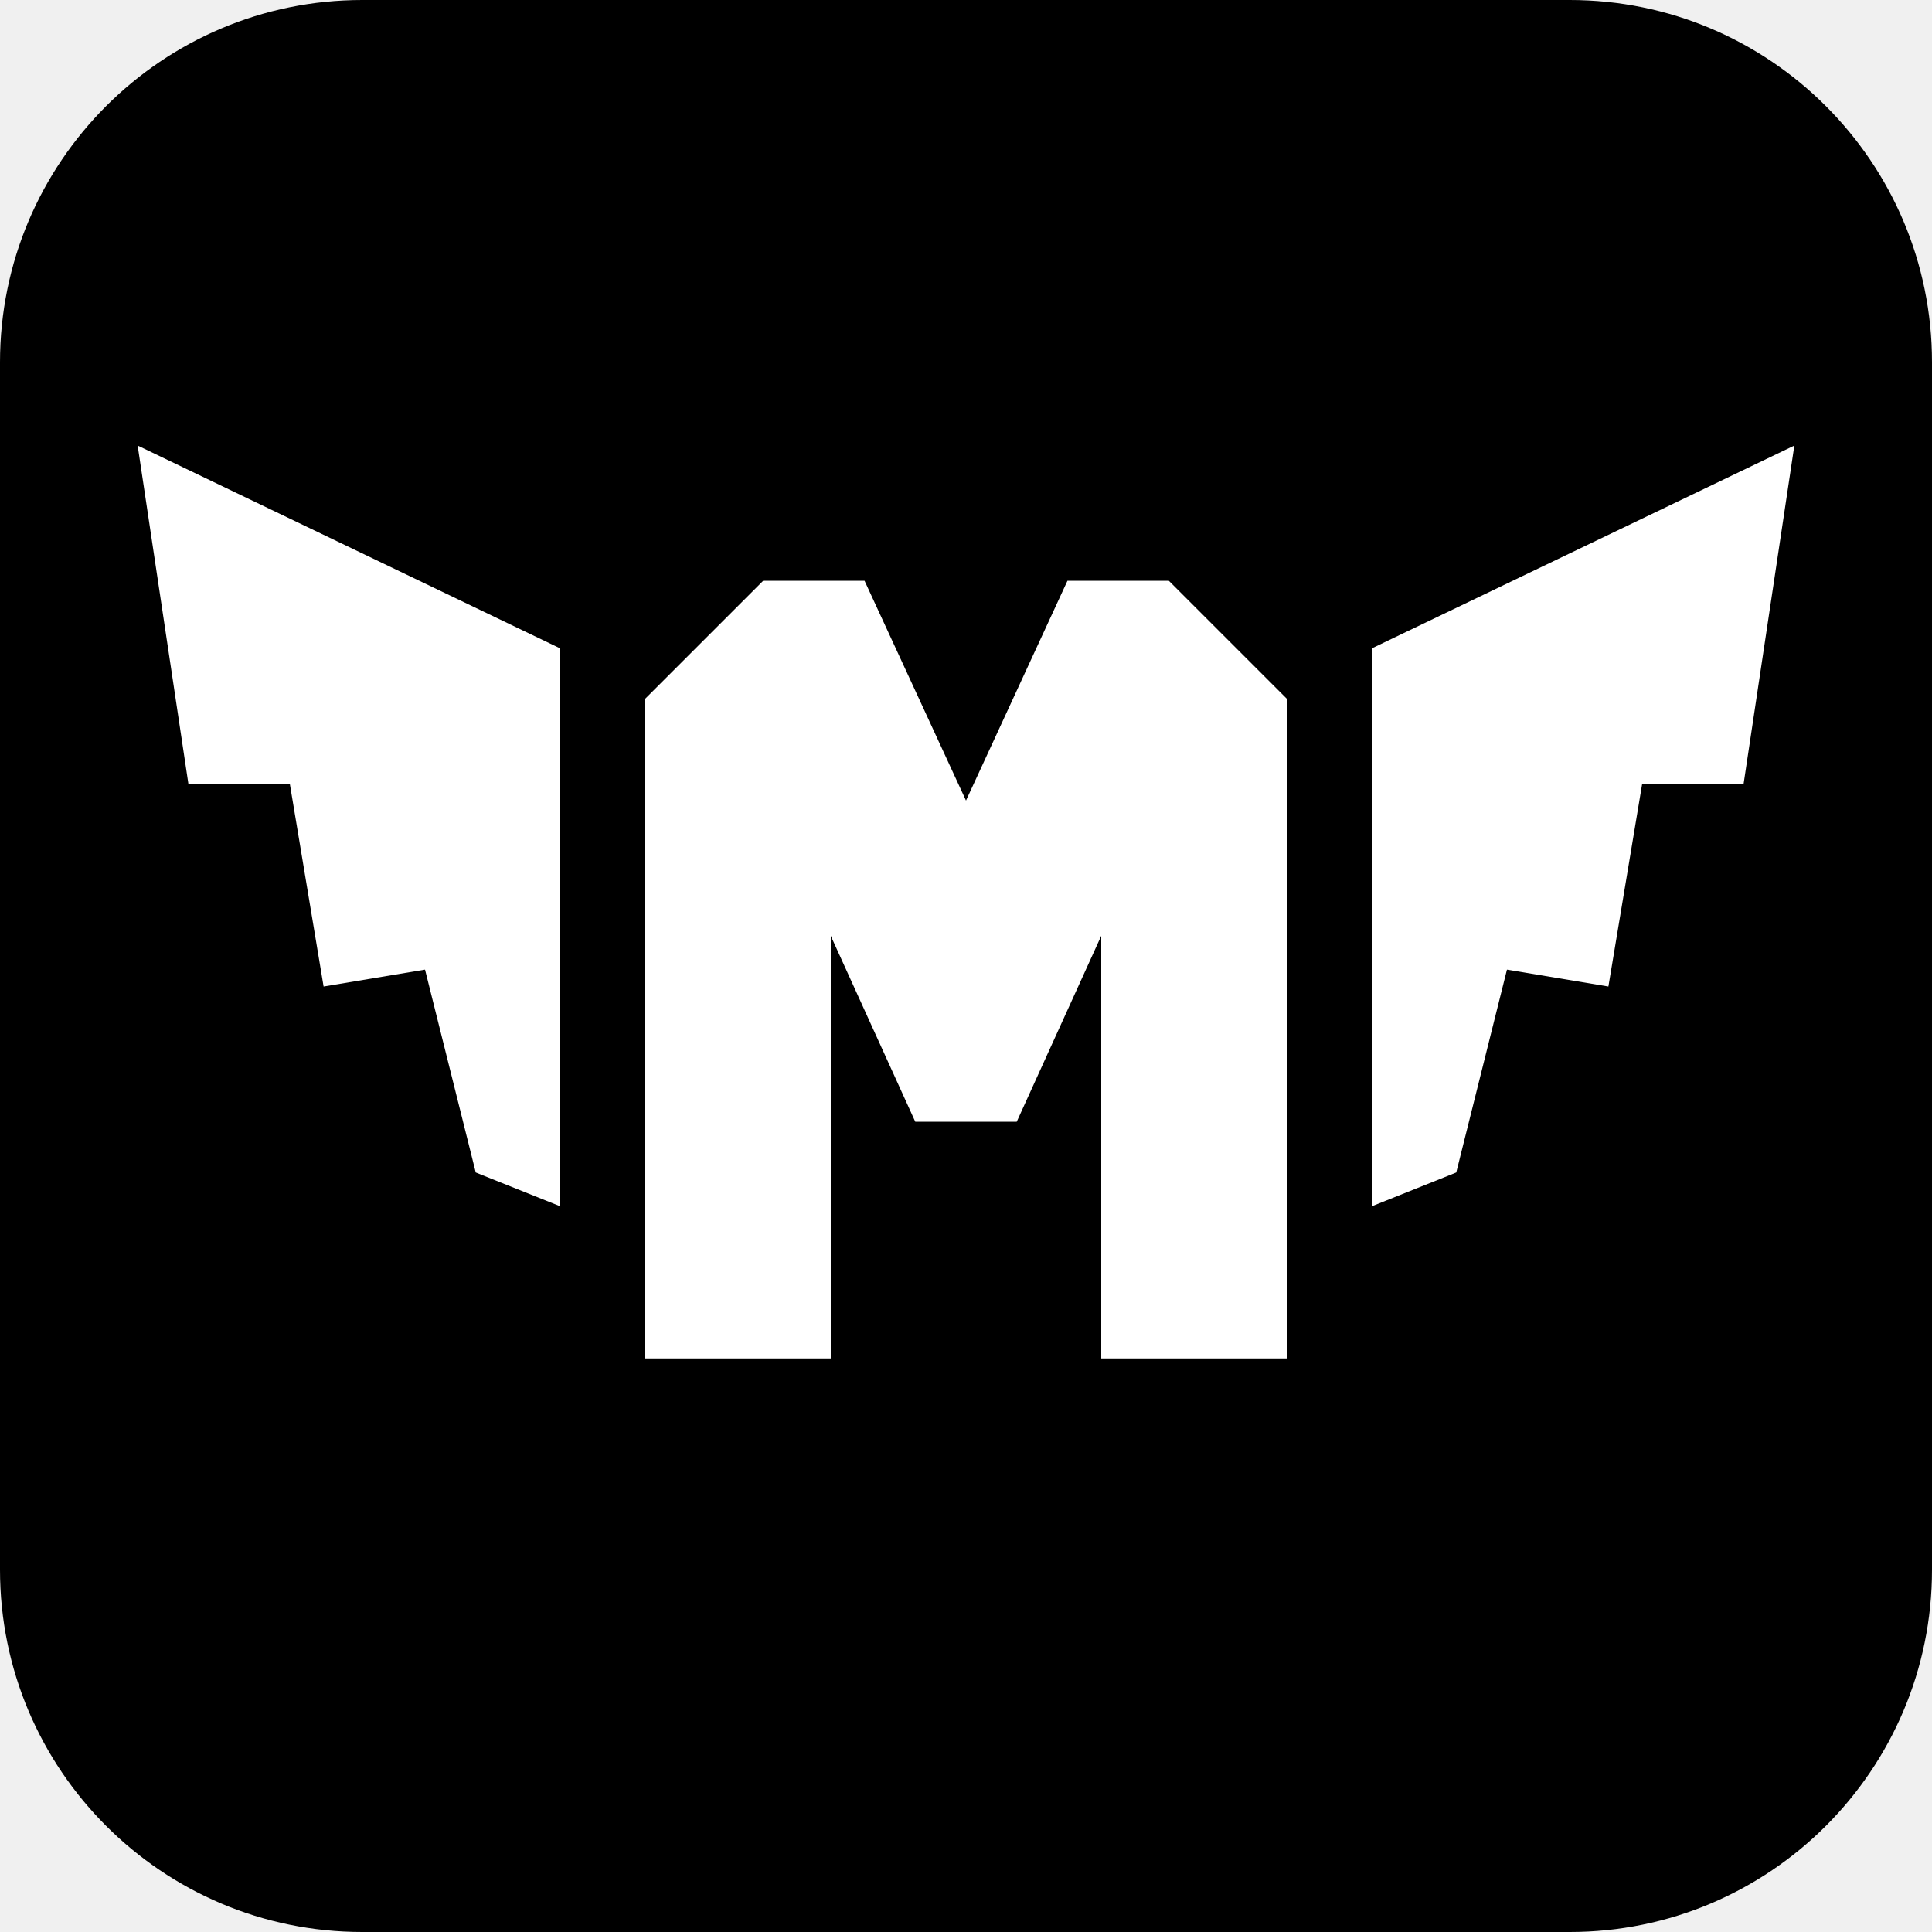
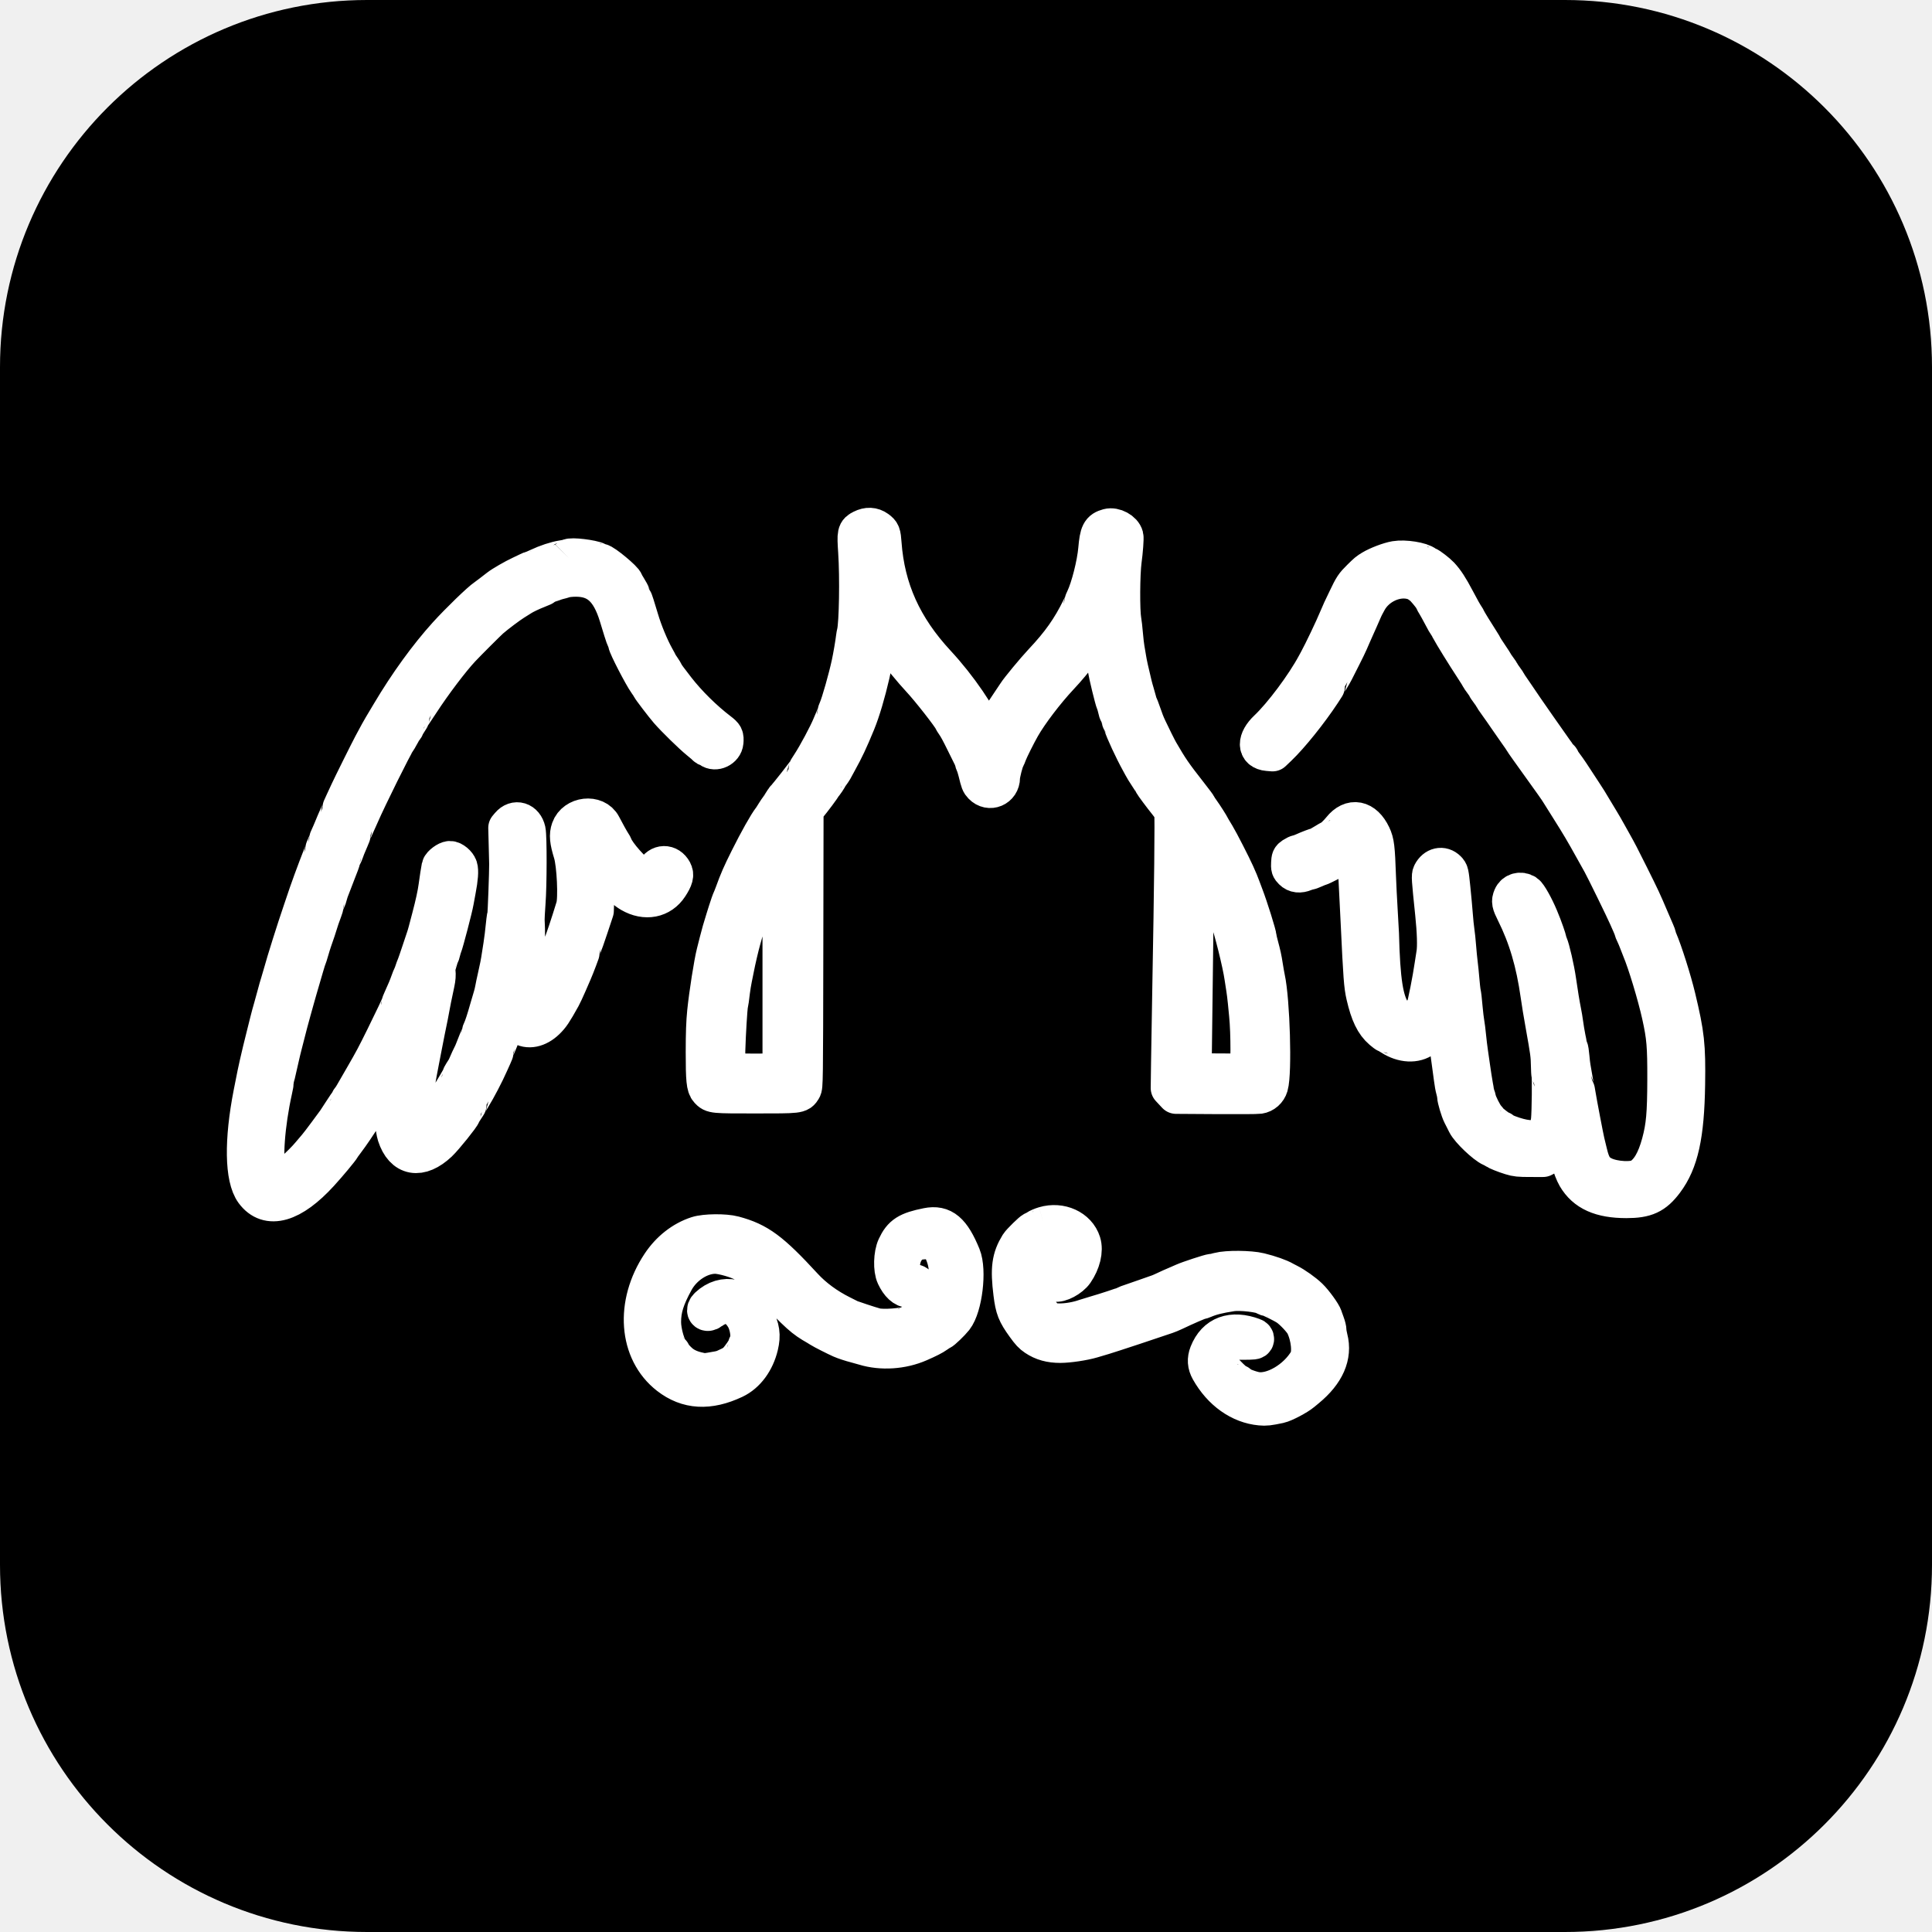
- <svg xmlns="http://www.w3.org/2000/svg" viewBox="0 0 32 32">
-   <rect width="32" height="32" rx="6" fill="#000" />
-   <g transform="translate(2 5) scale(.14)" fill="#fff">
-     <g transform="translate(0 15)">
-       <path d="M62 110V32L76 18H88L100 44L112 18H124L138 32V110H116V60L106 82H94L84 60V110Z" />
-       <path d="M52 26L2 2L8 42L20 42L24 66L36 64L42 88L52 92Z" />
-       <path d="M148 26L198 2L192 42L180 42L176 66L164 64L158 88L148 92Z" />
+ <svg xmlns="http://www.w3.org/2000/svg" viewBox="0 0 2000 2000">
+   <rect width="2000" height="2000" rx="380" fill="#000" />
+   <g transform="translate(235.5 525.7) scale(0.86)">
+     <g transform="translate(-14 -104)">
+       <path fill="#fff" fill-rule="evenodd" stroke="#fff" stroke-width="46" stroke-linejoin="round" d="M 777.962 129.250 C 770.809 132.857, 770.554 134.051, 772.068 156.879 C 774.132 188.022, 773.215 243.328, 770.451 254.340 C 770.097 255.750, 769.659 258.163, 769.476 259.702 C 768.581 267.270, 765.879 283.063, 763.949 292 C 760.145 309.621, 751.671 339.446, 748.421 346.651 C 747.640 348.384, 747 350.241, 747 350.777 C 747 351.313, 745.847 354.395, 744.438 357.626 C 743.028 360.857, 741.341 364.828, 740.688 366.451 C 736.561 376.703, 723.186 401.708, 715.849 412.889 C 713.182 416.952, 711 420.486, 711 420.742 C 711 421.850, 688.233 450.936, 684.967 454 C 684.674 454.275, 682.889 456.975, 681 460 C 679.111 463.025, 677.311 465.725, 677 466 C 676.689 466.275, 674.881 468.975, 672.983 472 C 671.085 475.025, 669.180 477.950, 668.752 478.500 C 663.793 484.859, 652.598 504.758, 641.747 526.500 C 632.268 545.493, 629.169 552.571, 623.577 568 C 622.680 570.475, 621.520 573.400, 621 574.500 C 619.832 576.970, 617.326 584.017, 615.488 590 C 614.728 592.475, 613.390 596.750, 612.515 599.500 C 609.570 608.759, 607.088 617.450, 604.949 626 C 603.780 630.675, 602.187 636.975, 601.411 640 C 598.382 651.802, 592.529 689.103, 590.295 710.838 C 589.071 722.749, 588.580 736.482, 588.573 759 C 588.563 792.659, 589.356 800.622, 593.122 804.630 C 598.181 810.015, 598.022 810, 649.500 810 C 702.286 810, 701.960 810.037, 705.939 803.599 C 707.875 800.466, 707.914 797.561, 708.205 633.896 L 708.500 467.381 711.791 463.440 C 717.996 456.011, 730 439.932, 730 439.049 C 730 438.564, 730.337 438.017, 730.750 437.833 C 731.793 437.370, 738 428.141, 738 427.054 C 738 426.566, 738.337 426.017, 738.750 425.833 C 739.527 425.488, 744.116 418.633, 745.333 416 C 745.714 415.175, 747.401 412.025, 749.080 409 C 757.173 394.426, 762.237 383.654, 770.940 362.500 C 782.799 333.678, 796.229 275.481, 797.247 248.500 C 797.575 239.820, 798.433 238.907, 801.361 244.121 C 802.405 245.979, 805.502 251.550, 808.243 256.500 C 810.984 261.450, 814.664 267.525, 816.420 270 C 818.176 272.475, 819.884 275.175, 820.215 276 C 821.218 278.496, 839.480 300.693, 847.669 309.368 C 858.879 321.245, 885.266 354.911, 886.893 359.414 C 887.109 360.011, 888.234 361.848, 889.393 363.496 C 892.568 368.012, 895.414 373.243, 902.177 387 C 905.557 393.875, 909.150 401.136, 910.161 403.136 C 911.173 405.136, 912 407.318, 912 407.985 C 912 408.652, 912.655 410.616, 913.456 412.349 C 914.257 414.082, 915.626 418.425, 916.499 422 C 919.511 434.338, 919.850 435.234, 922.585 438.089 C 931.103 446.979, 945 441.139, 945 428.669 C 945 424.360, 949.180 408.164, 950.980 405.500 C 951.352 404.950, 952.485 402.250, 953.499 399.500 C 955.346 394.490, 964.137 376.881, 969.475 367.500 C 978.895 350.945, 998.732 324.864, 1015.546 306.926 C 1033.975 287.266, 1049.623 266.136, 1058.024 249.567 C 1062.769 240.209, 1065 238.687, 1065 244.807 C 1065 249.665, 1068.788 280.376, 1069.958 285 C 1070.444 286.925, 1071.364 291.650, 1072.001 295.500 C 1073.583 305.063, 1080.800 334.808, 1082.435 338.500 C 1083.165 340.150, 1084.074 343.253, 1084.454 345.396 C 1084.834 347.539, 1085.744 350.239, 1086.475 351.396 C 1087.206 352.553, 1088.125 355.075, 1088.517 357 C 1088.910 358.925, 1089.574 360.950, 1089.993 361.500 C 1090.412 362.050, 1091.081 363.625, 1091.480 365 C 1093.494 371.952, 1104.481 395.604, 1111.920 409 C 1113.599 412.025, 1115.286 415.175, 1115.669 416 C 1116.051 416.825, 1118.868 421.325, 1121.929 426 C 1124.991 430.675, 1127.680 434.938, 1127.905 435.473 C 1128.555 437.014, 1138.795 450.761, 1145.660 459.307 C 1149.262 463.792, 1152.168 468.473, 1152.489 470.307 C 1153.390 475.458, 1152.469 560.586, 1150.188 683 C 1149.619 713.525, 1148.960 752.876, 1148.724 770.446 L 1148.293 802.392 1152.074 806.446 L 1155.855 810.500 1203.677 810.807 C 1229.980 810.975, 1253.431 810.832, 1255.792 810.489 C 1261.425 809.670, 1266.126 805.504, 1267.781 799.865 C 1272.458 783.927, 1269.919 696.862, 1263.993 670 C 1263.447 667.525, 1262.335 661.225, 1261.522 656 C 1259.999 646.216, 1259.230 642.679, 1255.925 630.271 C 1254.866 626.295, 1254.002 622.470, 1254.004 621.771 C 1254.016 618.386, 1243.574 585.023, 1237.957 570.500 C 1236.255 566.100, 1234.488 561.375, 1234.031 560 C 1233.269 557.707, 1230.922 552.121, 1227.519 544.500 C 1223.109 534.624, 1208.054 505.271, 1203.926 498.500 C 1201.244 494.100, 1198.724 489.825, 1198.326 489 C 1196.884 486.009, 1189.484 474.378, 1185.786 469.293 C 1183.704 466.429, 1182 463.822, 1182 463.500 C 1182 462.959, 1177.890 457.419, 1170.500 447.996 C 1152.356 424.863, 1147.863 418.321, 1135.814 397.500 C 1133.791 394.005, 1126.483 379.358, 1122.093 370 C 1119.137 363.699, 1117.923 360.587, 1113.906 349 C 1112.857 345.975, 1111.557 342.600, 1111.017 341.500 C 1110.477 340.400, 1109.603 337.700, 1109.075 335.500 C 1108.546 333.300, 1107.468 329.475, 1106.678 327 C 1105.889 324.525, 1104.695 320.250, 1104.024 317.500 C 1100.070 301.284, 1097.761 290.788, 1096.987 285.500 C 1096.503 282.200, 1095.629 277.025, 1095.044 274 C 1094.460 270.975, 1093.537 263.100, 1092.993 256.500 C 1092.450 249.900, 1091.559 242.025, 1091.014 239 C 1089.017 227.926, 1089.275 183.309, 1091.429 167.500 C 1093.025 155.781, 1094.139 140.689, 1093.574 138.438 C 1091.878 131.683, 1081.396 126.008, 1074.195 127.948 C 1064.631 130.523, 1062.770 134.209, 1061.041 154 C 1059.494 171.719, 1052.180 200.635, 1045.992 213.500 C 1044.934 215.700, 1044.053 217.830, 1044.034 218.234 C 1044.015 218.638, 1042.724 221.563, 1041.165 224.734 C 1028.903 249.674, 1016.597 267.092, 995.056 290 C 985.928 299.706, 966.919 322.693, 963.500 328.158 C 962.950 329.038, 959.353 334.424, 955.506 340.129 C 951.659 345.833, 948.012 351.400, 947.403 352.500 C 946.793 353.600, 945.036 356.750, 943.498 359.500 C 938.627 368.210, 933.052 379.458, 933.025 380.628 C 933.011 381.248, 932.336 382.306, 931.525 382.979 C 930.303 383.993, 929.846 383.713, 928.864 381.352 C 918.192 355.685, 893.577 319.642, 867.607 291.655 C 827.066 247.966, 806.395 202.108, 802.403 147 C 801.540 135.080, 801.033 133.761, 795.887 130.033 C 790.619 126.217, 784.506 125.950, 777.962 129.250 M 424.888 164.445 C 424.643 164.690, 421.305 165.385, 417.471 165.989 C 409.197 167.292, 398.242 170.896, 388.278 175.595 C 384.307 177.468, 380.631 179, 380.109 179 C 379.588 179, 377.888 179.665, 376.331 180.478 C 374.774 181.291, 370.575 183.302, 367 184.948 C 359.308 188.488, 344.777 196.883, 340.500 200.257 C 334.493 204.996, 326.852 210.796, 325.031 212 C 318.497 216.319, 292.872 241.116, 278.192 257.327 C 255.147 282.774, 230.980 316.146, 209.995 351.500 C 205.425 359.200, 200.992 366.625, 200.144 368 C 198.496 370.674, 195.198 376.676, 188.328 389.500 C 184.385 396.859, 163.655 438.549, 160.481 445.500 C 159.728 447.150, 157.062 452.900, 154.556 458.278 C 152.050 463.656, 150 468.293, 150 468.583 C 150 468.873, 149.053 471.223, 147.894 473.805 C 144.631 481.082, 143.384 483.989, 140.516 491 C 139.054 494.575, 137.214 498.774, 136.429 500.331 C 135.643 501.888, 135 503.604, 135 504.145 C 135 504.686, 133.875 507.588, 132.500 510.594 C 131.125 513.600, 130 516.348, 130 516.701 C 130 517.054, 128.813 520.303, 127.362 523.922 C 125.911 527.540, 123.636 533.425, 122.307 537 C 120.978 540.575, 118.291 547.775, 116.337 553 C 114.382 558.225, 111.967 564.975, 110.970 568 C 109.972 571.025, 106.697 580.700, 103.691 589.500 C 95.778 612.668, 84.038 649.931, 80.063 664.500 C 78.863 668.900, 77.271 674.300, 76.526 676.500 C 75.782 678.700, 73.995 685, 72.556 690.500 C 71.117 696, 69.071 703.425, 68.008 707 C 66.945 710.575, 65.177 717.100, 64.079 721.500 C 62.981 725.900, 61.183 733.100, 60.083 737.500 C 55.636 755.289, 54.071 761.708, 53.135 766 C 52.596 768.475, 51.705 772.300, 51.156 774.500 C 50.157 778.504, 47.945 789.307, 44.090 809 C 32.977 865.773, 33.687 910.571, 45.965 927.267 C 62.653 949.959, 91.325 941.759, 125.235 904.597 C 135.435 893.420, 149.665 876.331, 151.414 873.158 C 151.917 872.246, 154.208 869.025, 156.505 866 C 168.233 850.555, 188.109 819.214, 202.484 793.500 C 204.021 790.750, 206.420 786.475, 207.814 784 C 209.208 781.525, 212.504 775.225, 215.140 770 C 220.674 759.025, 221.827 757.427, 223.212 758.812 C 224.165 759.765, 223.800 762.433, 220.935 775.500 C 220.332 778.250, 219.469 783.200, 219.017 786.500 C 218.565 789.800, 217.463 795.855, 216.569 799.955 C 215.674 804.055, 214.735 811.627, 214.483 816.781 C 214.230 821.935, 213.774 826.557, 213.469 827.051 C 212.345 828.868, 215.097 852.658, 217.178 859.119 C 225.718 885.638, 245.778 889.223, 268.102 868.222 C 274.855 861.870, 296 835.560, 296 833.511 C 296 833.176, 297.800 830.193, 300 826.881 C 302.200 823.569, 304 820.691, 304 820.487 C 304 820.283, 305.762 817.277, 307.916 813.808 C 314.351 803.442, 324.191 784.601, 329.491 772.500 C 330.213 770.850, 331.973 766.940, 333.402 763.812 C 334.831 760.683, 336 757.658, 336 757.089 C 336 756.519, 336.852 754.129, 337.894 751.777 C 342.612 741.119, 346.140 731.083, 349.063 720 C 352.586 706.638, 353.547 705.713, 355.985 713.336 C 357.403 717.771, 361.821 723.126, 367.400 727.172 C 375.571 733.098, 387.388 730.723, 397.342 721.154 C 403.230 715.495, 406.016 711.335, 416.367 692.750 C 417.669 690.413, 421.073 683.100, 423.931 676.500 C 426.789 669.900, 429.523 663.600, 430.007 662.500 C 432.845 656.044, 440 637.109, 440 636.054 C 440 635.365, 440.654 633.384, 441.452 631.651 C 442.251 629.918, 445.865 619.593, 449.482 608.707 L 456.060 588.914 456.675 568.207 C 457.337 545.954, 455.999 526.636, 453.359 520.318 C 451.838 516.676, 452.196 513.385, 453.993 514.496 C 454.547 514.838, 455 515.907, 455 516.870 C 455 517.834, 455.788 519.517, 456.750 520.609 C 457.712 521.701, 459.800 525.048, 461.389 528.047 C 468.231 540.961, 487.373 561.144, 499.376 568.101 C 517.063 578.353, 535.588 574.783, 545.736 559.165 C 551.674 550.026, 552.774 545.856, 550.409 541.440 C 545.097 531.518, 533.746 531.740, 528.420 541.871 C 523.301 551.607, 520.177 552.645, 510.868 547.707 C 502.252 543.138, 482.337 520.712, 479.249 512.103 C 478.933 511.221, 477.908 509.375, 476.971 508 C 475.117 505.278, 469.077 494.446, 464.983 486.500 C 457.371 471.724, 432.293 474.581, 426.543 490.879 C 424.068 497.893, 424.710 504.601, 429.283 519.500 C 433.479 533.169, 435.379 574.313, 432.285 584.500 C 426.054 605.019, 418.805 626.629, 416.467 631.651 C 415.660 633.384, 415 635.321, 415 635.956 C 415 636.591, 414.158 638.998, 413.128 641.305 C 412.098 643.612, 409.787 649.224, 407.991 653.776 C 406.196 658.327, 404.338 662.291, 403.863 662.585 C 403.388 662.878, 403 663.950, 403 664.966 C 403 667.073, 390.883 691.367, 388.541 693.954 C 387.694 694.891, 387 696.116, 387 696.675 C 387 697.905, 380.245 705, 379.074 705 C 377.625 705, 376.449 702.696, 374.051 695.158 C 371.717 687.824, 371.716 687.784, 372.604 655.658 C 373.428 625.843, 373.471 613.320, 372.791 601.250 C 372.643 598.638, 373.120 588.850, 373.850 579.500 C 375.489 558.497, 375.594 499.568, 374.004 492.500 C 371.406 480.949, 360.671 477.660, 353.476 486.211 L 350.886 489.289 351.407 509.394 C 351.694 520.452, 351.950 530.850, 351.976 532.500 C 352.117 541.421, 350.178 593.902, 349.677 594.713 C 349.353 595.239, 348.860 597.880, 348.584 600.584 C 347.086 615.210, 345.876 625.196, 344.898 631 C 344.295 634.575, 343.448 639.975, 343.015 643 C 341.898 650.803, 340.482 658.072, 337.952 669 C 336.742 674.225, 335.370 680.727, 334.905 683.449 C 334.439 686.171, 333.399 690.446, 332.595 692.949 C 331.790 695.452, 329.931 701.775, 328.463 707 C 324.909 719.656, 321.875 728.946, 320.301 732 C 319.592 733.375, 319.010 735.145, 319.006 735.934 C 319.003 736.723, 318.118 739.198, 317.041 741.434 C 315.963 743.670, 313.904 748.638, 312.465 752.474 C 311.026 756.309, 309.243 760.584, 308.502 761.974 C 307.150 764.509, 304.015 771.329, 302.054 776 C 301.010 778.488, 300.085 780.084, 296.750 785.150 C 295.788 786.612, 295 788.225, 295 788.734 C 295 789.243, 292.724 793.449, 289.942 798.080 C 287.159 802.711, 284.348 807.400, 283.694 808.500 C 283.040 809.600, 281.491 811.932, 280.253 813.683 C 279.014 815.434, 278 817.193, 278 817.592 C 278 817.992, 276.200 820.702, 274 823.616 C 271.800 826.530, 270 829.206, 270 829.563 C 270 830.117, 268.408 832.289, 262.509 839.781 C 261.954 840.486, 257.992 844.677, 253.705 849.095 C 242.479 860.663, 240.187 859.702, 237.944 842.483 C 236.494 831.358, 236.501 833.742, 237.874 819 C 238.966 807.287, 241.448 792.024, 246.087 768.500 C 247.172 763, 248.744 754.900, 249.580 750.500 C 251.430 740.762, 254.333 726.261, 256.586 715.500 C 257.507 711.100, 258.452 706.150, 258.685 704.500 C 259.100 701.571, 261.164 691.390, 264.520 675.713 C 265.679 670.303, 265.976 666.099, 265.493 661.938 C 265.092 658.487, 265.203 655.430, 265.755 654.724 C 266.281 654.051, 267.260 651.256, 267.930 648.513 C 268.600 645.771, 269.513 643.071, 269.959 642.513 C 270.404 641.956, 271.103 639.925, 271.512 638 C 271.921 636.075, 272.720 633.375, 273.288 632 C 275.286 627.166, 286.260 585.169, 287.529 577.500 C 287.893 575.300, 289.012 569.225, 290.015 564 C 292.696 550.041, 293.389 540.707, 292.045 536.635 C 290.713 532.599, 285.212 528, 281.717 528 C 278.490 528, 271.165 533.410, 270.559 536.241 C 269.901 539.310, 268.116 550.881, 266.893 560 C 265.700 568.895, 263.024 581.213, 258.853 597 C 257.181 603.325, 255.227 610.750, 254.509 613.500 C 253.791 616.250, 252.723 619.850, 252.135 621.500 C 251.547 623.150, 248.994 630.800, 246.461 638.500 C 243.928 646.200, 241.266 653.850, 240.546 655.500 C 239.826 657.150, 238.674 660.300, 237.988 662.500 C 237.301 664.700, 236.424 666.950, 236.039 667.500 C 235.653 668.050, 234.300 671.425, 233.032 675 C 230.902 681.007, 228.941 685.687, 223.924 696.739 C 222.866 699.071, 222 701.295, 222 701.683 C 222 702.779, 214.712 718.233, 203.221 741.500 C 192.045 764.130, 189.163 769.543, 178.193 788.500 C 172.464 798.400, 166.881 808.075, 165.787 810 C 164.692 811.925, 163.168 814.210, 162.399 815.079 C 161.629 815.947, 161 816.979, 161 817.371 C 161 817.763, 160.529 818.628, 159.953 819.292 C 159.377 819.956, 155.689 825.450, 151.756 831.500 C 147.824 837.550, 144.253 842.950, 143.822 843.500 C 143.391 844.050, 138.914 850.125, 133.873 857 C 128.832 863.875, 123.086 871.354, 121.104 873.620 C 119.122 875.886, 115.700 879.913, 113.500 882.569 C 103.657 894.451, 82.670 913, 79.069 913 C 78.379 913, 76.671 913.900, 75.273 915 C 69.629 919.440, 65.349 916.408, 61.827 905.475 C 56.773 889.789, 59.917 846.131, 69.075 804.816 C 70.134 800.040, 71 795.329, 71 794.348 C 71 793.367, 71.859 788.950, 72.910 784.532 C 73.960 780.115, 75.815 772, 77.031 766.500 C 78.247 761, 80.031 753.575, 80.994 750 C 82.772 743.403, 84.941 734.958, 87.415 725 C 88.166 721.975, 90 715.225, 91.489 710 C 92.978 704.775, 94.798 698.250, 95.533 695.500 C 96.268 692.750, 97.799 687.350, 98.934 683.500 C 102.764 670.514, 104.801 663.533, 106.959 656 C 108.141 651.875, 109.505 647.600, 109.990 646.500 C 110.475 645.400, 111.834 641.125, 113.010 637 C 114.185 632.875, 115.936 627.250, 116.901 624.500 C 120.513 614.199, 122.129 609.373, 123.433 605 C 124.916 600.023, 126.299 596.007, 129.119 588.481 C 130.154 585.720, 131 582.886, 131 582.182 C 131 581.479, 131.868 579.106, 132.930 576.909 C 133.991 574.712, 135.164 571.471, 135.535 569.707 C 135.907 567.943, 136.771 565.150, 137.456 563.500 C 138.141 561.850, 139.702 557.800, 140.926 554.500 C 142.149 551.200, 143.962 546.475, 144.955 544 C 148.887 534.195, 151 528.415, 151 527.466 C 151 526.918, 151.837 524.902, 152.860 522.985 C 153.883 521.068, 155.058 518.375, 155.471 517 C 156.247 514.418, 156.910 512.774, 161.372 502.375 C 162.817 499.006, 164 495.956, 164 495.597 C 164 495.237, 165.502 491.693, 167.338 487.722 C 169.174 483.750, 171.941 477.575, 173.487 474 C 182.585 452.954, 214.101 389.402, 217.766 384.711 C 218.286 384.045, 220.167 380.800, 221.946 377.500 C 223.725 374.200, 225.814 370.790, 226.590 369.921 C 227.365 369.053, 228 367.975, 228 367.525 C 228 367.075, 229.575 364.334, 231.500 361.434 C 233.425 358.534, 235 355.861, 235 355.494 C 235 355.127, 236.302 352.953, 237.893 350.663 C 239.485 348.374, 243.272 342.675, 246.309 338 C 261 315.385, 282.948 286.380, 295.424 273.094 C 302.634 265.414, 327.071 240.998, 330.652 237.894 C 337.676 231.807, 352.433 220.718, 358.771 216.765 C 362.531 214.419, 366.484 211.939, 367.554 211.253 C 371.563 208.685, 379.756 204.789, 387.500 201.770 C 391.900 200.055, 396.175 198.146, 397 197.528 C 398.917 196.094, 408.588 192.293, 412.500 191.437 C 414.150 191.076, 417.428 190.155, 419.785 189.390 C 422.194 188.609, 428.156 188, 433.405 188 C 459.310 188, 474.351 201.602, 484.268 234 C 485.699 238.675, 488.111 246.550, 489.628 251.500 C 491.145 256.450, 492.972 261.625, 493.687 263 C 494.402 264.375, 494.990 266.058, 494.994 266.739 C 495.010 269.926, 513.499 305.790, 519.250 313.789 C 521.313 316.657, 523 319.251, 523 319.551 C 523 320.436, 539.444 342.010, 544.684 348 C 553.103 357.626, 573.221 377.291, 581.500 383.988 C 585.900 387.548, 589.650 390.807, 589.833 391.230 C 590.017 391.654, 590.692 392.010, 591.333 392.022 C 591.975 392.034, 593.625 392.924, 595 394 C 601.047 398.730, 611.387 393.815, 612.099 385.872 C 612.693 379.240, 612.116 378.087, 605.785 373.249 C 587.214 359.059, 568.146 340.250, 554.206 322.370 C 544.727 310.212, 540.939 305.006, 540.265 303.210 C 539.913 302.269, 538.134 299.367, 536.312 296.760 C 534.490 294.153, 533 291.831, 533 291.600 C 533 291.368, 531.267 288.101, 529.148 284.340 C 522.566 272.652, 514.407 252.932, 510.183 238.500 C 506.247 225.050, 502.814 214.492, 502.055 213.500 C 501.634 212.950, 500.810 211.070, 500.223 209.323 C 499.635 207.576, 497.545 203.630, 495.578 200.554 C 493.610 197.478, 492 194.622, 492 194.209 C 492 191.160, 466.551 170, 462.885 170 C 462.293 170, 460.614 169.346, 459.154 168.547 C 453.348 165.369, 427.105 162.228, 424.888 164.445 M 1420 166.896 C 1412.280 168.201, 1398.679 173.366, 1391.542 177.703 C 1386.414 180.820, 1385.796 181.336, 1378.017 189 C 1369.979 196.921, 1368.697 198.858, 1361.471 214 C 1358.977 219.225, 1356.078 225.300, 1355.027 227.500 C 1353.976 229.700, 1351.915 234.425, 1350.447 238 C 1345.667 249.636, 1332.236 277.779, 1326.347 288.500 C 1325.440 290.150, 1324.337 292.175, 1323.894 293 C 1310.607 317.777, 1283.797 353.658, 1265.988 370.500 C 1252.017 383.712, 1252.161 396.602, 1266.292 397.774 L 1271.922 398.241 1278.601 391.871 C 1293.103 378.038, 1315.824 349.777, 1331.292 326.331 C 1334.981 320.739, 1338 315.910, 1338 315.601 C 1338 315.292, 1339.513 312.668, 1341.363 309.769 C 1343.212 306.871, 1345.624 302.700, 1346.722 300.500 C 1347.819 298.300, 1351.818 290.393, 1355.609 282.928 C 1359.399 275.463, 1363.127 267.813, 1363.894 265.928 C 1364.661 264.043, 1366.406 260.025, 1367.774 257 C 1369.141 253.975, 1371.042 249.700, 1371.998 247.500 C 1372.955 245.300, 1374.867 241.025, 1376.247 238 C 1377.628 234.975, 1379.499 230.700, 1380.405 228.500 C 1381.311 226.300, 1382.784 223.150, 1383.677 221.500 C 1384.571 219.850, 1385.913 217.375, 1386.661 216 C 1396.913 197.142, 1420.441 186.282, 1439.851 191.448 C 1442.793 192.231, 1445.979 193.576, 1446.929 194.436 C 1447.880 195.296, 1449.089 196, 1449.616 196 C 1451.636 196, 1466 213.038, 1466 215.433 C 1466 215.767, 1467.118 217.810, 1468.484 219.975 C 1469.850 222.139, 1473.273 228.317, 1476.091 233.705 C 1478.909 239.092, 1481.699 244.097, 1482.292 244.826 C 1482.885 245.555, 1484.300 247.895, 1485.435 250.025 C 1489.281 257.240, 1503.630 280.421, 1514.637 297.200 C 1518.137 302.535, 1521 307.167, 1521 307.493 C 1521 307.819, 1522.800 310.470, 1525 313.384 C 1527.200 316.298, 1529 318.998, 1529 319.384 C 1529 319.770, 1530.800 322.470, 1533 325.384 C 1535.200 328.298, 1537 330.976, 1537 331.335 C 1537 331.695, 1539.588 335.542, 1542.750 339.884 C 1545.912 344.227, 1551.425 352.109, 1555 357.401 C 1558.575 362.692, 1564.014 370.504, 1567.087 374.761 C 1570.160 379.017, 1572.860 382.970, 1573.087 383.545 C 1573.314 384.119, 1576.650 388.978, 1580.500 394.342 C 1612.507 438.933, 1614.573 441.852, 1617.500 446.602 C 1618.600 448.387, 1623.845 456.745, 1629.156 465.174 C 1642.353 486.122, 1646.588 493.281, 1658.923 515.500 C 1662.893 522.650, 1666.783 529.625, 1667.569 531 C 1671.287 537.506, 1695.941 587.900, 1699.613 596.500 C 1700.318 598.150, 1702.043 602.060, 1703.447 605.188 C 1704.851 608.317, 1706 611.311, 1706 611.844 C 1706 612.376, 1706.864 614.541, 1707.921 616.655 C 1708.977 618.770, 1710.844 623.200, 1712.070 626.500 C 1713.296 629.800, 1714.872 633.850, 1715.573 635.500 C 1722.275 651.283, 1734.161 690.617, 1739.445 714.500 C 1745.221 740.606, 1746.145 751.469, 1746.038 792 C 1745.928 833.549, 1744.579 848.628, 1739.179 868.652 C 1733.375 890.171, 1725.569 903.397, 1714.735 910.067 C 1706.363 915.221, 1683.103 914.101, 1670.357 907.931 C 1660.061 902.947, 1655.762 896.532, 1651.973 880.500 C 1650.804 875.550, 1649.439 869.925, 1648.942 868 C 1647.716 863.255, 1639.300 819.201, 1637.973 810.579 C 1637.387 806.773, 1636.712 803.343, 1636.474 802.958 C 1636.236 802.572, 1635.355 798.037, 1634.516 792.878 C 1633.677 787.720, 1632.560 781.250, 1632.034 778.500 C 1631.508 775.750, 1630.779 769.675, 1630.414 765 C 1630.049 760.325, 1629.317 755.667, 1628.786 754.649 C 1627.687 752.540, 1624.258 734.941, 1622.912 724.500 C 1622.415 720.650, 1621.360 714.350, 1620.566 710.500 C 1618.970 702.760, 1616.475 687.568, 1614.407 673 C 1612.414 658.959, 1606.956 635.180, 1604.388 629.349 C 1603.624 627.616, 1603 625.702, 1603 625.097 C 1603 624.492, 1601.694 620.285, 1600.099 615.748 C 1597.533 608.454, 1596.443 605.619, 1593.083 597.500 C 1587.642 584.357, 1579.521 569.867, 1576.573 568.045 C 1570.490 564.286, 1562.998 566.368, 1560.421 572.534 C 1558.214 577.818, 1558.641 580.020, 1563.931 590.619 C 1578.794 620.399, 1587.873 651.109, 1593.460 690.500 C 1594.898 700.642, 1596.702 711.610, 1599.463 727 C 1605.186 758.901, 1605.725 762.898, 1605.928 774.930 C 1606.025 780.666, 1606.314 785.699, 1606.570 786.113 C 1607.477 787.581, 1607.031 831.640, 1606.015 840.907 C 1604.867 851.378, 1601.988 856.332, 1593.965 861.642 C 1587.479 865.934, 1573.307 864.491, 1555.750 857.750 C 1551.487 856.114, 1548 854.376, 1548 853.888 C 1548 853.399, 1547.348 853, 1546.552 853 C 1545.235 853, 1532.891 843.469, 1532.213 841.929 C 1532.055 841.571, 1530.664 839.864, 1529.123 838.137 C 1525.843 834.464, 1519.178 821.217, 1518.316 816.658 C 1517.987 814.921, 1517.345 812.767, 1516.889 811.872 C 1516.101 810.325, 1513.036 792.626, 1510.936 777.500 C 1510.402 773.650, 1509.296 766, 1508.479 760.500 C 1507.662 755, 1506.545 745.775, 1505.997 740 C 1505.449 734.225, 1504.546 727.025, 1503.991 724 C 1503.435 720.975, 1502.511 713.325, 1501.938 707 C 1500.716 693.530, 1500.497 691.664, 1499.585 687 C 1499.208 685.075, 1498.476 678.325, 1497.957 672 C 1497.439 665.675, 1496.548 656.900, 1495.977 652.500 C 1495.406 648.100, 1494.530 639.100, 1494.030 632.500 C 1493.530 625.900, 1492.637 617.350, 1492.045 613.500 C 1491.454 609.650, 1490.556 600.875, 1490.050 594 C 1489.544 587.125, 1488.227 572.760, 1487.124 562.079 C 1485.171 543.158, 1485.044 542.582, 1482.216 539.755 C 1476.249 533.788, 1467.785 535.714, 1463.492 544.015 C 1461.970 546.959, 1462.117 549.249, 1466.584 592.250 C 1468.890 614.446, 1469.439 632.306, 1468.067 640.500 C 1467.422 644.350, 1466.442 650.650, 1465.888 654.500 C 1463.402 671.799, 1457.406 702.079, 1455.651 706.203 C 1453.401 711.487, 1440.222 724, 1436.905 724 C 1433.097 724, 1418.647 715.749, 1416.185 712.168 C 1406.382 697.913, 1402.575 673.695, 1401.147 616.500 C 1401.106 614.850, 1400.410 602.475, 1399.599 589 C 1398.789 575.525, 1397.872 557.300, 1397.561 548.500 C 1396.297 512.727, 1395.584 506.762, 1391.557 498.281 C 1382.215 478.611, 1366.797 475.595, 1354.478 491.030 C 1349.999 496.641, 1343.191 503, 1341.661 503 C 1341.402 503, 1337.905 505.025, 1333.891 507.500 C 1329.876 509.975, 1326.130 512, 1325.565 512 C 1324.408 512, 1315.541 515.370, 1309.500 518.106 C 1307.300 519.103, 1304.348 520.148, 1302.941 520.430 C 1301.533 520.712, 1298.833 521.983, 1296.941 523.256 C 1293.726 525.417, 1293.481 525.970, 1293.205 531.663 C 1292.931 537.335, 1293.127 537.973, 1296.032 540.879 C 1299.630 544.477, 1304.604 545.028, 1310.654 542.500 C 1312.629 541.675, 1314.851 541, 1315.592 541 C 1316.334 541, 1319.400 539.875, 1322.406 538.500 C 1325.412 537.125, 1328.238 536, 1328.686 535.999 C 1329.935 535.998, 1350.657 525.370, 1354.289 522.869 C 1356.055 521.653, 1360.543 518.236, 1364.261 515.277 C 1367.980 512.317, 1371.467 510.171, 1372.011 510.507 C 1372.555 510.843, 1373.004 514.804, 1373.010 519.309 C 1373.015 523.814, 1373.453 534.925, 1373.983 544 C 1374.513 553.075, 1375.864 580.075, 1376.985 604 C 1380.037 669.101, 1380.793 679.162, 1383.522 691 C 1388.579 712.944, 1394.315 724.829, 1403.754 732.919 C 1406.364 735.157, 1408.829 736.990, 1409.231 736.994 C 1409.632 736.997, 1412.339 738.521, 1415.246 740.381 C 1428.832 749.072, 1443.971 749.836, 1453.815 742.327 C 1459.572 737.936, 1473.397 723.653, 1475.203 720.228 C 1478.073 714.790, 1479.710 716.044, 1480.454 724.250 C 1481.213 732.631, 1484.446 757.960, 1486.612 772.500 C 1487.432 778, 1488.555 786.325, 1489.108 791 C 1489.662 795.675, 1490.764 801.719, 1491.557 804.432 C 1492.351 807.144, 1493 810.552, 1493 812.005 C 1493 815.315, 1497.178 829.333, 1499.555 834 C 1500.536 835.925, 1501.798 838.400, 1502.359 839.500 C 1502.920 840.600, 1504.153 843.075, 1505.100 845 C 1508.880 852.689, 1527.969 870.895, 1535.714 874.199 C 1537.246 874.852, 1539.175 875.884, 1540 876.492 C 1542.320 878.202, 1550.729 881.596, 1559 884.160 C 1565.480 886.169, 1568.607 886.487, 1582 886.493 L 1597.500 886.500 1603.838 883.064 C 1608.005 880.805, 1612.560 877.040, 1617.133 872.077 C 1624.497 864.086, 1625.950 863.819, 1625.985 870.452 C 1626.027 878.618, 1632.594 900.495, 1637.534 908.922 C 1648.490 927.617, 1667.155 935.996, 1697.846 935.999 C 1721.223 936.001, 1731.470 931.261, 1743.935 914.681 C 1761.713 891.033, 1768.737 859.162, 1769.649 798 C 1770.349 751.016, 1768.926 737.936, 1758.277 693.500 C 1753.261 672.569, 1742.375 638.212, 1736.366 624.349 C 1735.615 622.616, 1735 620.715, 1735 620.126 C 1735 619.536, 1734.138 617.129, 1733.083 614.777 C 1732.029 612.425, 1729.065 605.550, 1726.495 599.500 C 1717.063 577.292, 1715.839 574.664, 1701.803 546.500 C 1690.396 523.612, 1687.975 518.951, 1681.545 507.500 C 1680.001 504.750, 1677.109 499.578, 1675.119 496.006 C 1673.128 492.434, 1671.050 488.755, 1670.500 487.829 C 1669.950 486.903, 1667.810 483.300, 1665.745 479.823 C 1663.680 476.345, 1660.878 471.700, 1659.519 469.500 C 1658.160 467.300, 1656.024 463.751, 1654.774 461.614 C 1652.217 457.244, 1652.256 457.307, 1645.562 447 C 1631.369 425.147, 1627.245 418.997, 1623.314 413.826 C 1620.941 410.705, 1619 407.723, 1619 407.198 C 1619 406.674, 1618.272 405.640, 1617.381 404.902 C 1616.491 404.163, 1613.454 400.225, 1610.631 396.152 C 1604.412 387.175, 1595.729 374.823, 1591.055 368.304 C 1585.521 360.585, 1565.216 331.047, 1563.500 328.219 C 1562.950 327.312, 1560.813 324.212, 1558.750 321.328 C 1556.688 318.445, 1555 315.822, 1555 315.500 C 1555 315.178, 1553.200 312.478, 1551 309.500 C 1548.800 306.522, 1547 303.822, 1547 303.500 C 1547 303.178, 1545.200 300.478, 1543 297.500 C 1540.800 294.522, 1539 291.869, 1539 291.605 C 1539 291.341, 1536.075 286.810, 1532.500 281.537 C 1528.925 276.265, 1526 271.700, 1526 271.395 C 1526 271.089, 1524.489 268.513, 1522.643 265.669 C 1515.973 255.400, 1506 239.094, 1506 238.458 C 1506 238.101, 1505.164 236.614, 1504.143 235.154 C 1502.038 232.145, 1498.646 226.119, 1492.516 214.500 C 1484.750 199.778, 1479.850 192.258, 1473.706 185.628 C 1470.552 182.224, 1459.905 174, 1458.654 174 C 1458.106 174, 1456.947 173.383, 1456.079 172.629 C 1451.016 168.232, 1430.956 165.044, 1420 166.896 M 1178.369 514.750 C 1178.713 517.362, 1178.338 569, 1177.536 629.500 C 1176.733 690, 1175.993 749.400, 1175.892 761.500 L 1175.707 783.500 1208.484 783.764 C 1229.763 783.935, 1241.695 783.669, 1242.495 783.004 C 1244.820 781.075, 1244.886 736.556, 1242.598 714 C 1242.347 711.525, 1241.686 704.775, 1241.130 699 C 1240.575 693.225, 1239.624 685.575, 1239.017 682 C 1238.411 678.425, 1237.506 672.575, 1237.006 669 C 1234.696 652.499, 1224.075 609.897, 1218.926 596.481 C 1217.867 593.720, 1217 590.903, 1217 590.220 C 1217 589.537, 1216.168 587.071, 1215.150 584.739 C 1214.133 582.408, 1212.293 577.800, 1211.062 574.500 C 1206.250 561.607, 1200.004 547.509, 1193.149 534.070 C 1191.306 530.456, 1188.478 524.873, 1186.865 521.663 C 1180.883 509.761, 1177.330 506.870, 1178.369 514.750 M 677.144 515.326 C 676.539 516.055, 674.917 519.093, 673.540 522.076 C 672.163 525.059, 669.850 529.518, 668.401 531.985 C 666.952 534.452, 663.314 542.102, 660.317 548.985 C 657.320 555.868, 654.448 561.927, 653.934 562.450 C 653.420 562.972, 652.997 564.097, 652.994 564.950 C 652.990 565.802, 652.335 567.750, 651.538 569.279 C 649.147 573.864, 639.235 601.608, 636.454 611.500 C 635.681 614.250, 634.097 619.875, 632.934 624 C 630.707 631.899, 626.776 648.728, 624.992 658 C 624.410 661.025, 623.275 666.650, 622.471 670.500 C 621.667 674.350, 620.529 681.325, 619.942 686 C 619.355 690.675, 618.759 695.400, 618.617 696.500 C 618.476 697.600, 618.037 700.075, 617.642 702 C 616.750 706.346, 614.928 736.375, 614.316 756.804 C 613.852 772.288, 614.910 781.688, 617.285 783.197 C 618.706 784.101, 675.429 784.260, 678.750 783.370 L 681 782.767 681 648.383 C 681 508.051, 681.074 510.592, 677.144 515.326 M 997.274 967.991 C 993.850 969.002, 989.731 970.767, 988.120 971.914 C 986.509 973.062, 984.771 974, 984.258 974 C 982.938 974, 968.669 987.955, 966.686 991.186 C 956.834 1007.241, 955.176 1019.654, 958.895 1049.513 C 961.186 1067.905, 963.319 1073.321, 974.237 1088.476 C 980.046 1096.539, 982.380 1099.046, 986.914 1102.095 C 995.292 1107.730, 1004.615 1110.310, 1016.500 1110.285 C 1026.405 1110.263, 1044.700 1107.519, 1054.551 1104.576 C 1057.273 1103.763, 1063.550 1101.900, 1068.500 1100.437 C 1076.170 1098.169, 1130.208 1080.316, 1144 1075.493 C 1146.475 1074.627, 1150.300 1073.062, 1152.500 1072.014 C 1168.021 1064.623, 1183.325 1058, 1184.884 1058 C 1185.460 1058, 1187.410 1057.363, 1189.216 1056.584 C 1197.509 1053.007, 1206.791 1050.679, 1222.500 1048.238 C 1233.696 1046.498, 1259.486 1049.590, 1263.450 1053.147 C 1263.972 1053.616, 1265.164 1054, 1266.098 1054 C 1268.032 1054, 1284.468 1062.047, 1289.897 1065.652 C 1296.461 1070.011, 1307.777 1082.024, 1310.434 1087.454 C 1317.510 1101.917, 1319.411 1122.180, 1314.488 1130.651 C 1301.131 1153.630, 1272.384 1170.438, 1252.163 1167.093 C 1244.785 1165.872, 1231 1160.476, 1231 1158.809 C 1231 1158.364, 1230.431 1158, 1229.736 1158 C 1227.659 1158, 1215.198 1146.171, 1209.820 1139.094 C 1204.930 1132.660, 1204.823 1132.372, 1205.413 1127.251 C 1206.226 1120.191, 1210.602 1113.307, 1216.697 1109.500 C 1221.459 1106.526, 1221.624 1106.500, 1235.986 1106.500 C 1248.952 1106.500, 1250.507 1106.318, 1250.807 1104.761 C 1251.017 1103.672, 1250.274 1102.698, 1248.821 1102.156 C 1223.010 1092.525, 1203.578 1099.660, 1194.775 1122 C 1192.007 1129.024, 1192.441 1135.345, 1196.142 1141.919 C 1210.442 1167.323, 1232.963 1183.348, 1257.500 1185.581 C 1263.899 1186.163, 1266.913 1185.827, 1280 1183.071 C 1285.762 1181.857, 1301.836 1173.382, 1307.634 1168.500 C 1308.287 1167.950, 1310.730 1165.925, 1313.062 1164 C 1335.972 1145.091, 1344.953 1124.596, 1339.500 1103.661 C 1338.675 1100.494, 1338 1096.456, 1338 1094.687 C 1338 1092.919, 1337.062 1089.003, 1335.916 1085.986 C 1334.769 1082.969, 1333.578 1079.600, 1333.267 1078.500 C 1332.089 1074.320, 1321.815 1060.140, 1315.738 1054.304 C 1309.619 1048.429, 1298.239 1040.366, 1291 1036.778 C 1289.075 1035.823, 1286.825 1034.649, 1286 1034.168 C 1280.177 1030.771, 1269.084 1026.846, 1256.500 1023.729 C 1244.756 1020.820, 1217.309 1020.583, 1207.169 1023.302 C 1203.687 1024.236, 1200.011 1025, 1199 1025 C 1196.696 1025, 1171.057 1033.404, 1165 1036.144 C 1162.525 1037.264, 1159.600 1038.542, 1158.500 1038.985 C 1154.762 1040.490, 1144.515 1045.078, 1140.500 1047.045 C 1138.300 1048.122, 1135.150 1049.422, 1133.500 1049.932 C 1131.850 1050.443, 1125.325 1052.739, 1119 1055.034 C 1112.675 1057.329, 1105.025 1059.986, 1102 1060.938 C 1098.975 1061.889, 1095.600 1063.166, 1094.500 1063.774 C 1092.081 1065.113, 1072.088 1071.707, 1059 1075.484 C 1053.775 1076.992, 1048.357 1078.640, 1046.960 1079.147 C 1037.265 1082.665, 1024.595 1084.835, 1014.815 1084.652 C 1002.599 1084.423, 999.981 1083.195, 993.953 1074.859 C 991.821 1071.911, 989.199 1068.350, 988.125 1066.946 C 984.163 1061.763, 981.740 1055.756, 980.974 1049.214 C 980.542 1045.521, 979.623 1040.025, 978.932 1037 C 976.742 1027.402, 977.148 1014.427, 979.865 1007.270 C 982.787 999.568, 991.733 989.444, 999.584 984.952 C 1005.649 981.482, 1016.290 980.480, 1020.896 982.944 C 1025.777 985.557, 1030.995 991.266, 1032.036 995.134 C 1035.090 1006.474, 1025.480 1026.464, 1015.727 1029.061 C 1008.899 1030.879, 1005.609 1035.106, 1009.951 1036.484 C 1015.410 1038.217, 1028.768 1031.105, 1033.805 1023.784 C 1041.968 1011.919, 1045.313 998.022, 1042.297 988.500 C 1036.898 971.453, 1016.705 962.254, 997.274 967.991 M 856.500 969.632 C 832.816 974.374, 825.666 978.941, 818.841 993.685 C 814.603 1002.843, 814.130 1020.461, 817.907 1028.500 C 822.610 1038.509, 828.595 1044, 834.801 1044 C 844.076 1044, 847.949 1037.761, 839 1037.236 C 831.497 1036.797, 830.495 1036.280, 828.193 1031.672 C 820.251 1015.770, 826.123 995.192, 840.763 987.623 C 844.604 985.637, 862.085 984.543, 866.530 986.010 C 870.308 987.257, 871.235 988.636, 876.207 1000.400 C 883.644 1017.995, 882.935 1036.289, 873.856 1061.053 C 871.201 1068.297, 852.455 1081.606, 840 1085.091 C 837.525 1085.784, 835.016 1086.711, 834.425 1087.152 C 830.011 1090.446, 802.617 1092.459, 794 1090.122 C 786.166 1087.999, 764.602 1080.820, 762 1079.470 C 760.625 1078.756, 756.575 1076.717, 753 1074.937 C 735.318 1066.137, 719.566 1054.553, 707.588 1041.540 C 667.814 998.329, 652.811 987.238, 623.500 979.377 C 612.721 976.486, 589.002 976.720, 579.504 979.811 C 562.068 985.484, 546.453 997.730, 535.307 1014.472 C 503.515 1062.224, 507.742 1119.672, 545.188 1148.775 C 567.715 1166.282, 593.347 1167.747, 624 1153.279 C 638.385 1146.490, 649.533 1131.417, 654.024 1112.684 C 657.088 1099.905, 655.886 1091.490, 649.147 1078.532 C 636.191 1053.620, 611.433 1047.824, 592.750 1065.328 C 587.839 1069.929, 590.536 1074.198, 595.864 1070.259 C 611.633 1058.600, 626.613 1061.737, 636.615 1078.791 C 641.949 1087.884, 643.969 1103.324, 640.633 1109.500 C 639.741 1111.150, 639.010 1113.077, 639.006 1113.782 C 638.996 1115.925, 630.128 1128.680, 626.331 1132.014 C 624.371 1133.735, 621.132 1135.843, 619.134 1136.699 C 617.135 1137.554, 614.259 1138.900, 612.741 1139.689 C 611.224 1140.478, 607.849 1141.506, 605.241 1141.975 C 587.480 1145.165, 588.595 1145.121, 579.484 1142.996 C 571.196 1141.064, 564.336 1137.879, 559.064 1133.516 C 554.906 1130.076, 549.026 1123.556, 549.012 1122.372 C 549.006 1121.752, 548.369 1120.721, 547.597 1120.080 C 542.736 1116.046, 537 1096.589, 537 1084.136 C 537 1068.313, 541.053 1055.257, 552.408 1034.500 C 562.463 1016.122, 582.605 1003.068, 601 1003.009 C 609.622 1002.982, 629.687 1008.795, 636.154 1013.194 C 637.614 1014.188, 639.110 1015, 639.479 1015 C 641.474 1015, 655.853 1027.238, 664.936 1036.667 C 703.281 1076.472, 707.060 1079.867, 723.500 1089.275 C 724.600 1089.905, 726.644 1091.170, 728.043 1092.087 C 730.585 1093.753, 746.841 1101.994, 752.500 1104.485 C 756.600 1106.289, 764.453 1108.873, 770.651 1110.457 C 773.485 1111.181, 777.985 1112.441, 780.651 1113.256 C 801.208 1119.542, 826.045 1117.930, 846.500 1108.981 C 857.607 1104.122, 863.236 1101.248, 867.252 1098.386 C 869.866 1096.524, 872.270 1095, 872.595 1095 C 873.820 1095, 885.022 1084.231, 888.754 1079.465 C 899.698 1065.491, 904.940 1021.924, 897.773 1004.500 C 885.559 974.804, 875.043 965.920, 856.500 969.632" />
    </g>
  </g>
</svg>
